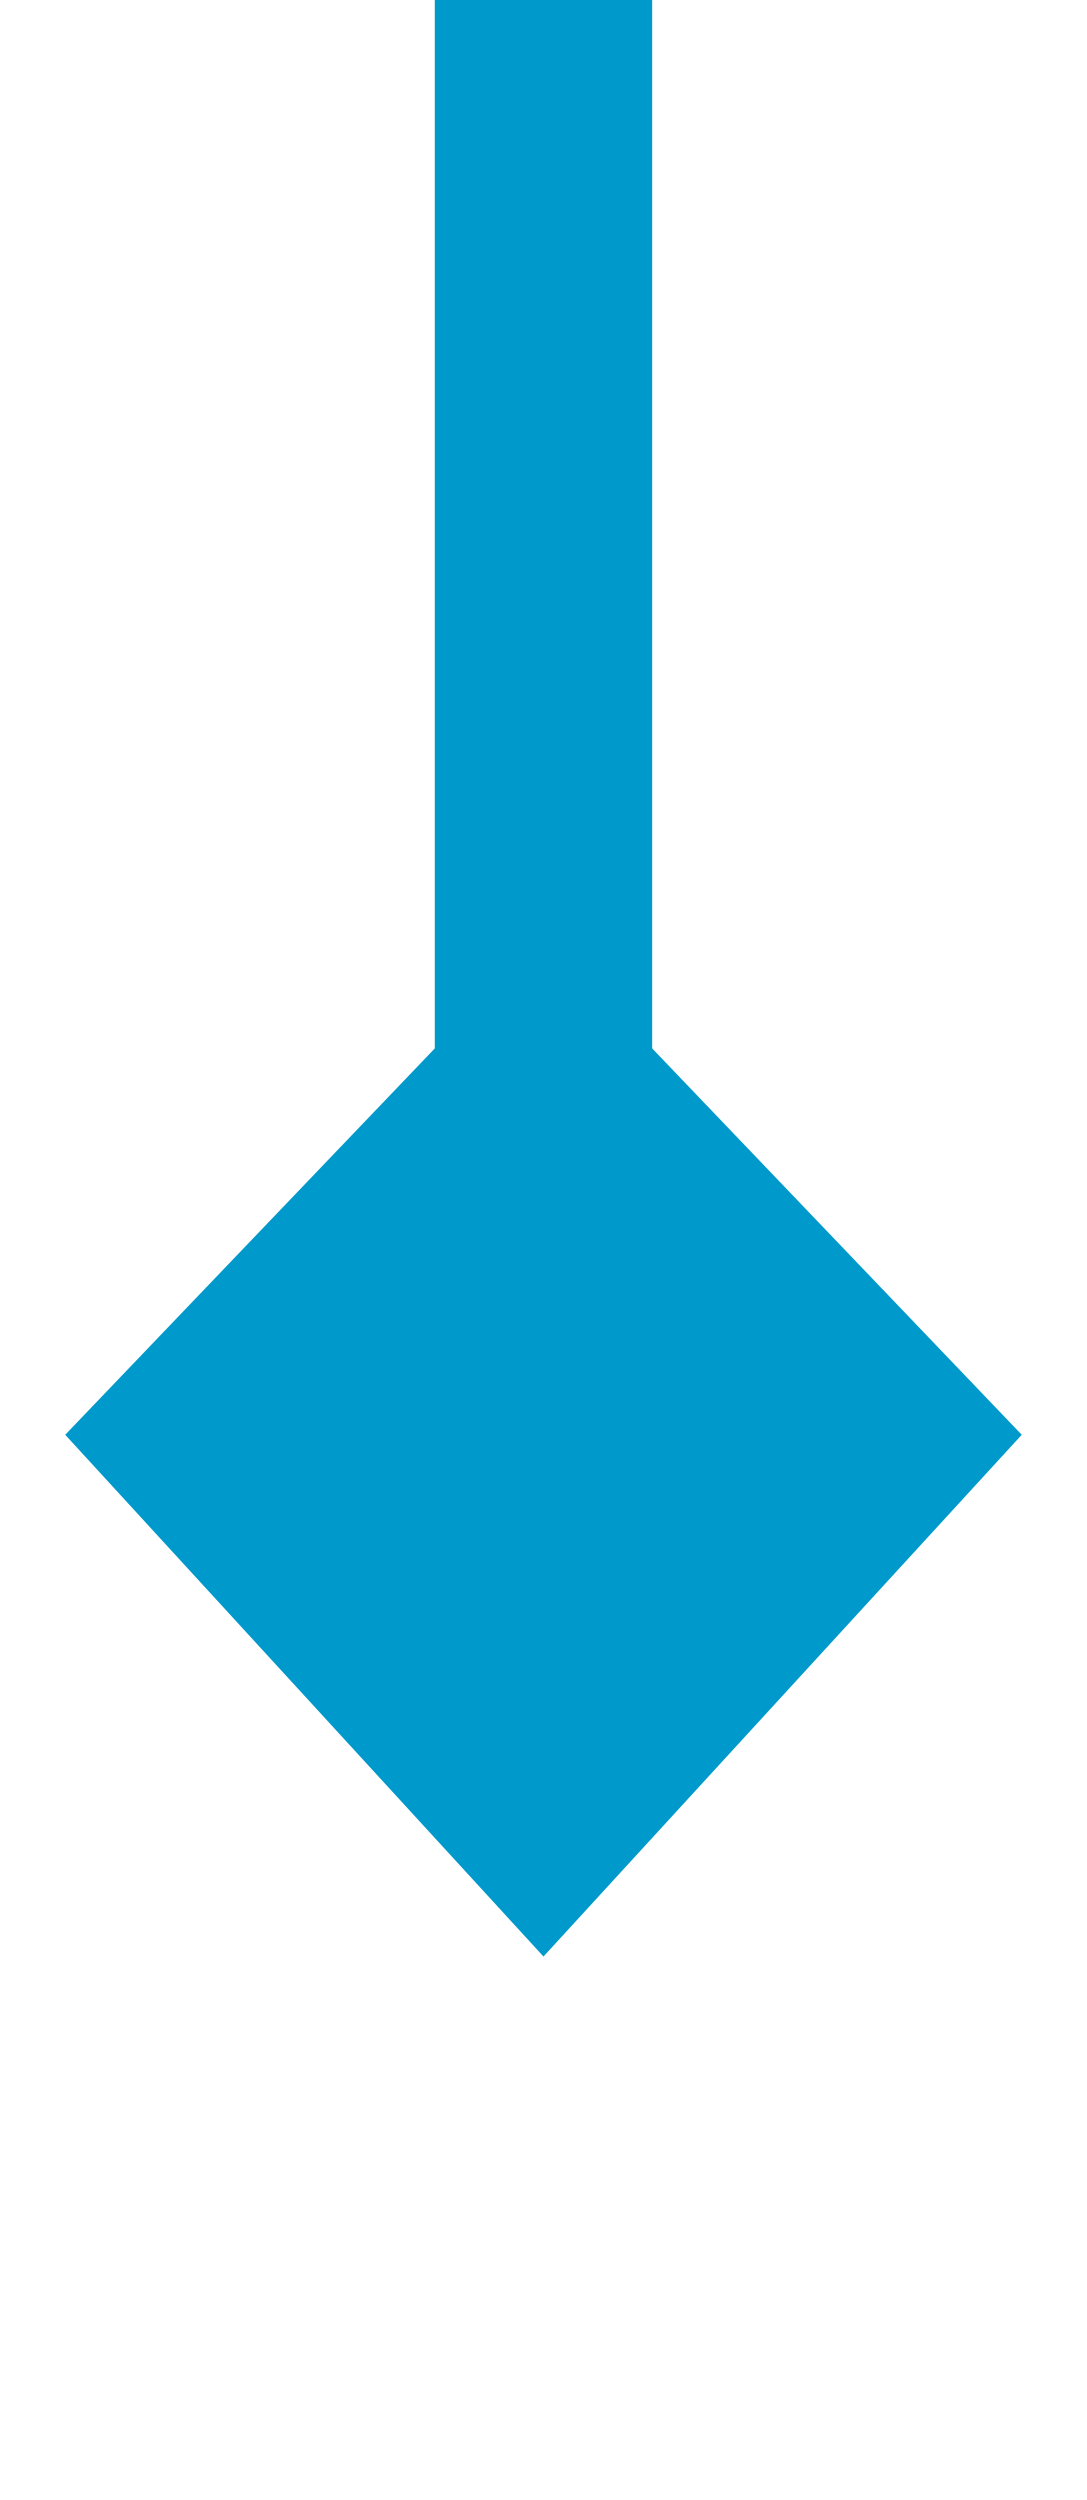
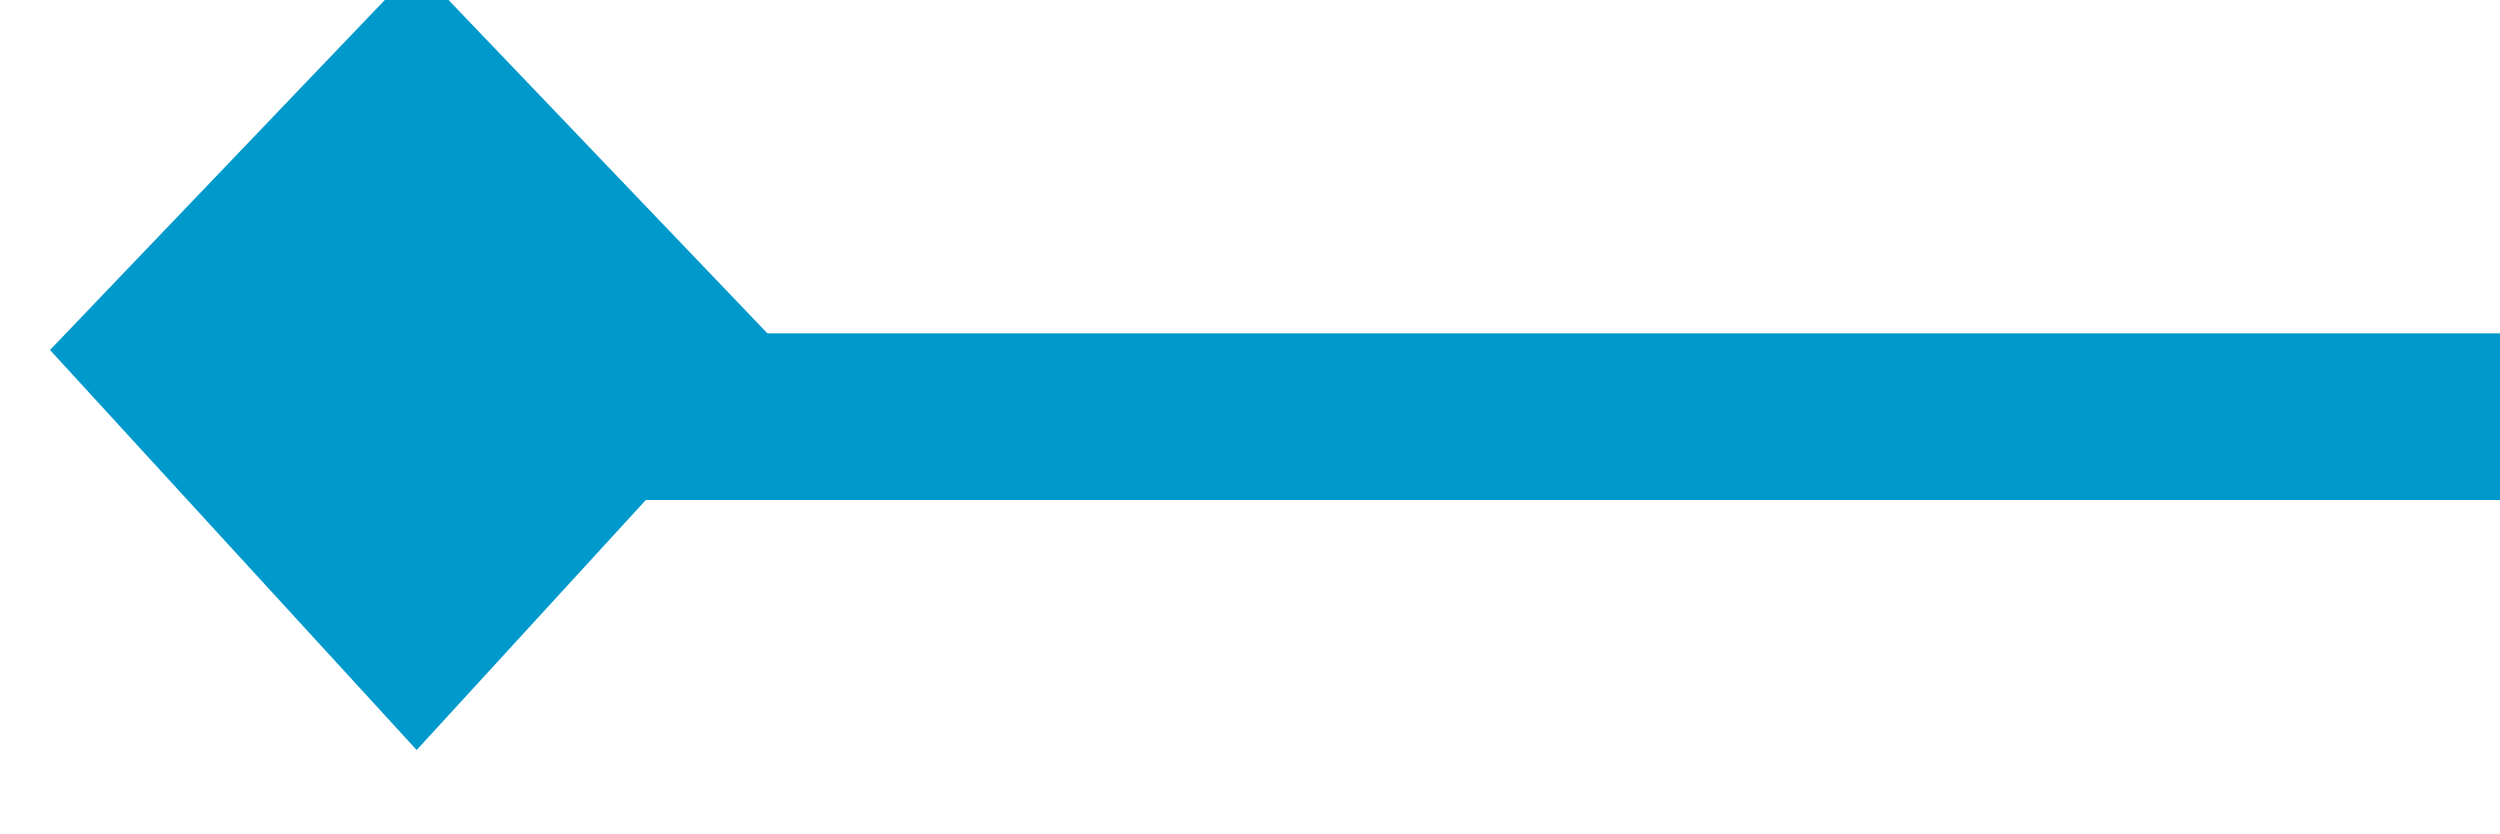
- <svg xmlns="http://www.w3.org/2000/svg" version="1.1" width="10px" height="23px" preserveAspectRatio="xMidYMin meet" viewBox="649 560  8 23">
-   <path d="M 653 560  L 653 576  " stroke-width="2" stroke="#0099cc" fill="none" />
-   <path d="M 648.6 573.2  L 653 578  L 657.4 573.2  L 653 568.6  L 648.6 573.2  Z " fill-rule="nonzero" fill="#0099cc" stroke="none" />
+ <svg xmlns="http://www.w3.org/2000/svg" version="1.1" width="30px" height="10px" preserveAspectRatio="xMinYMid meet" viewBox="883 371  30 8">
+   <path d="M 913 375  L 890 375  A 2 2 0 0 0 888 377 L 888 377  " stroke-width="2" stroke="#0099cc" fill="none" />
+   <path d="M 883.6 374.2  L 888 379  L 892.4 374.2  L 888 369.6  L 883.6 374.2  Z " fill-rule="nonzero" fill="#0099cc" stroke="none" />
</svg>
